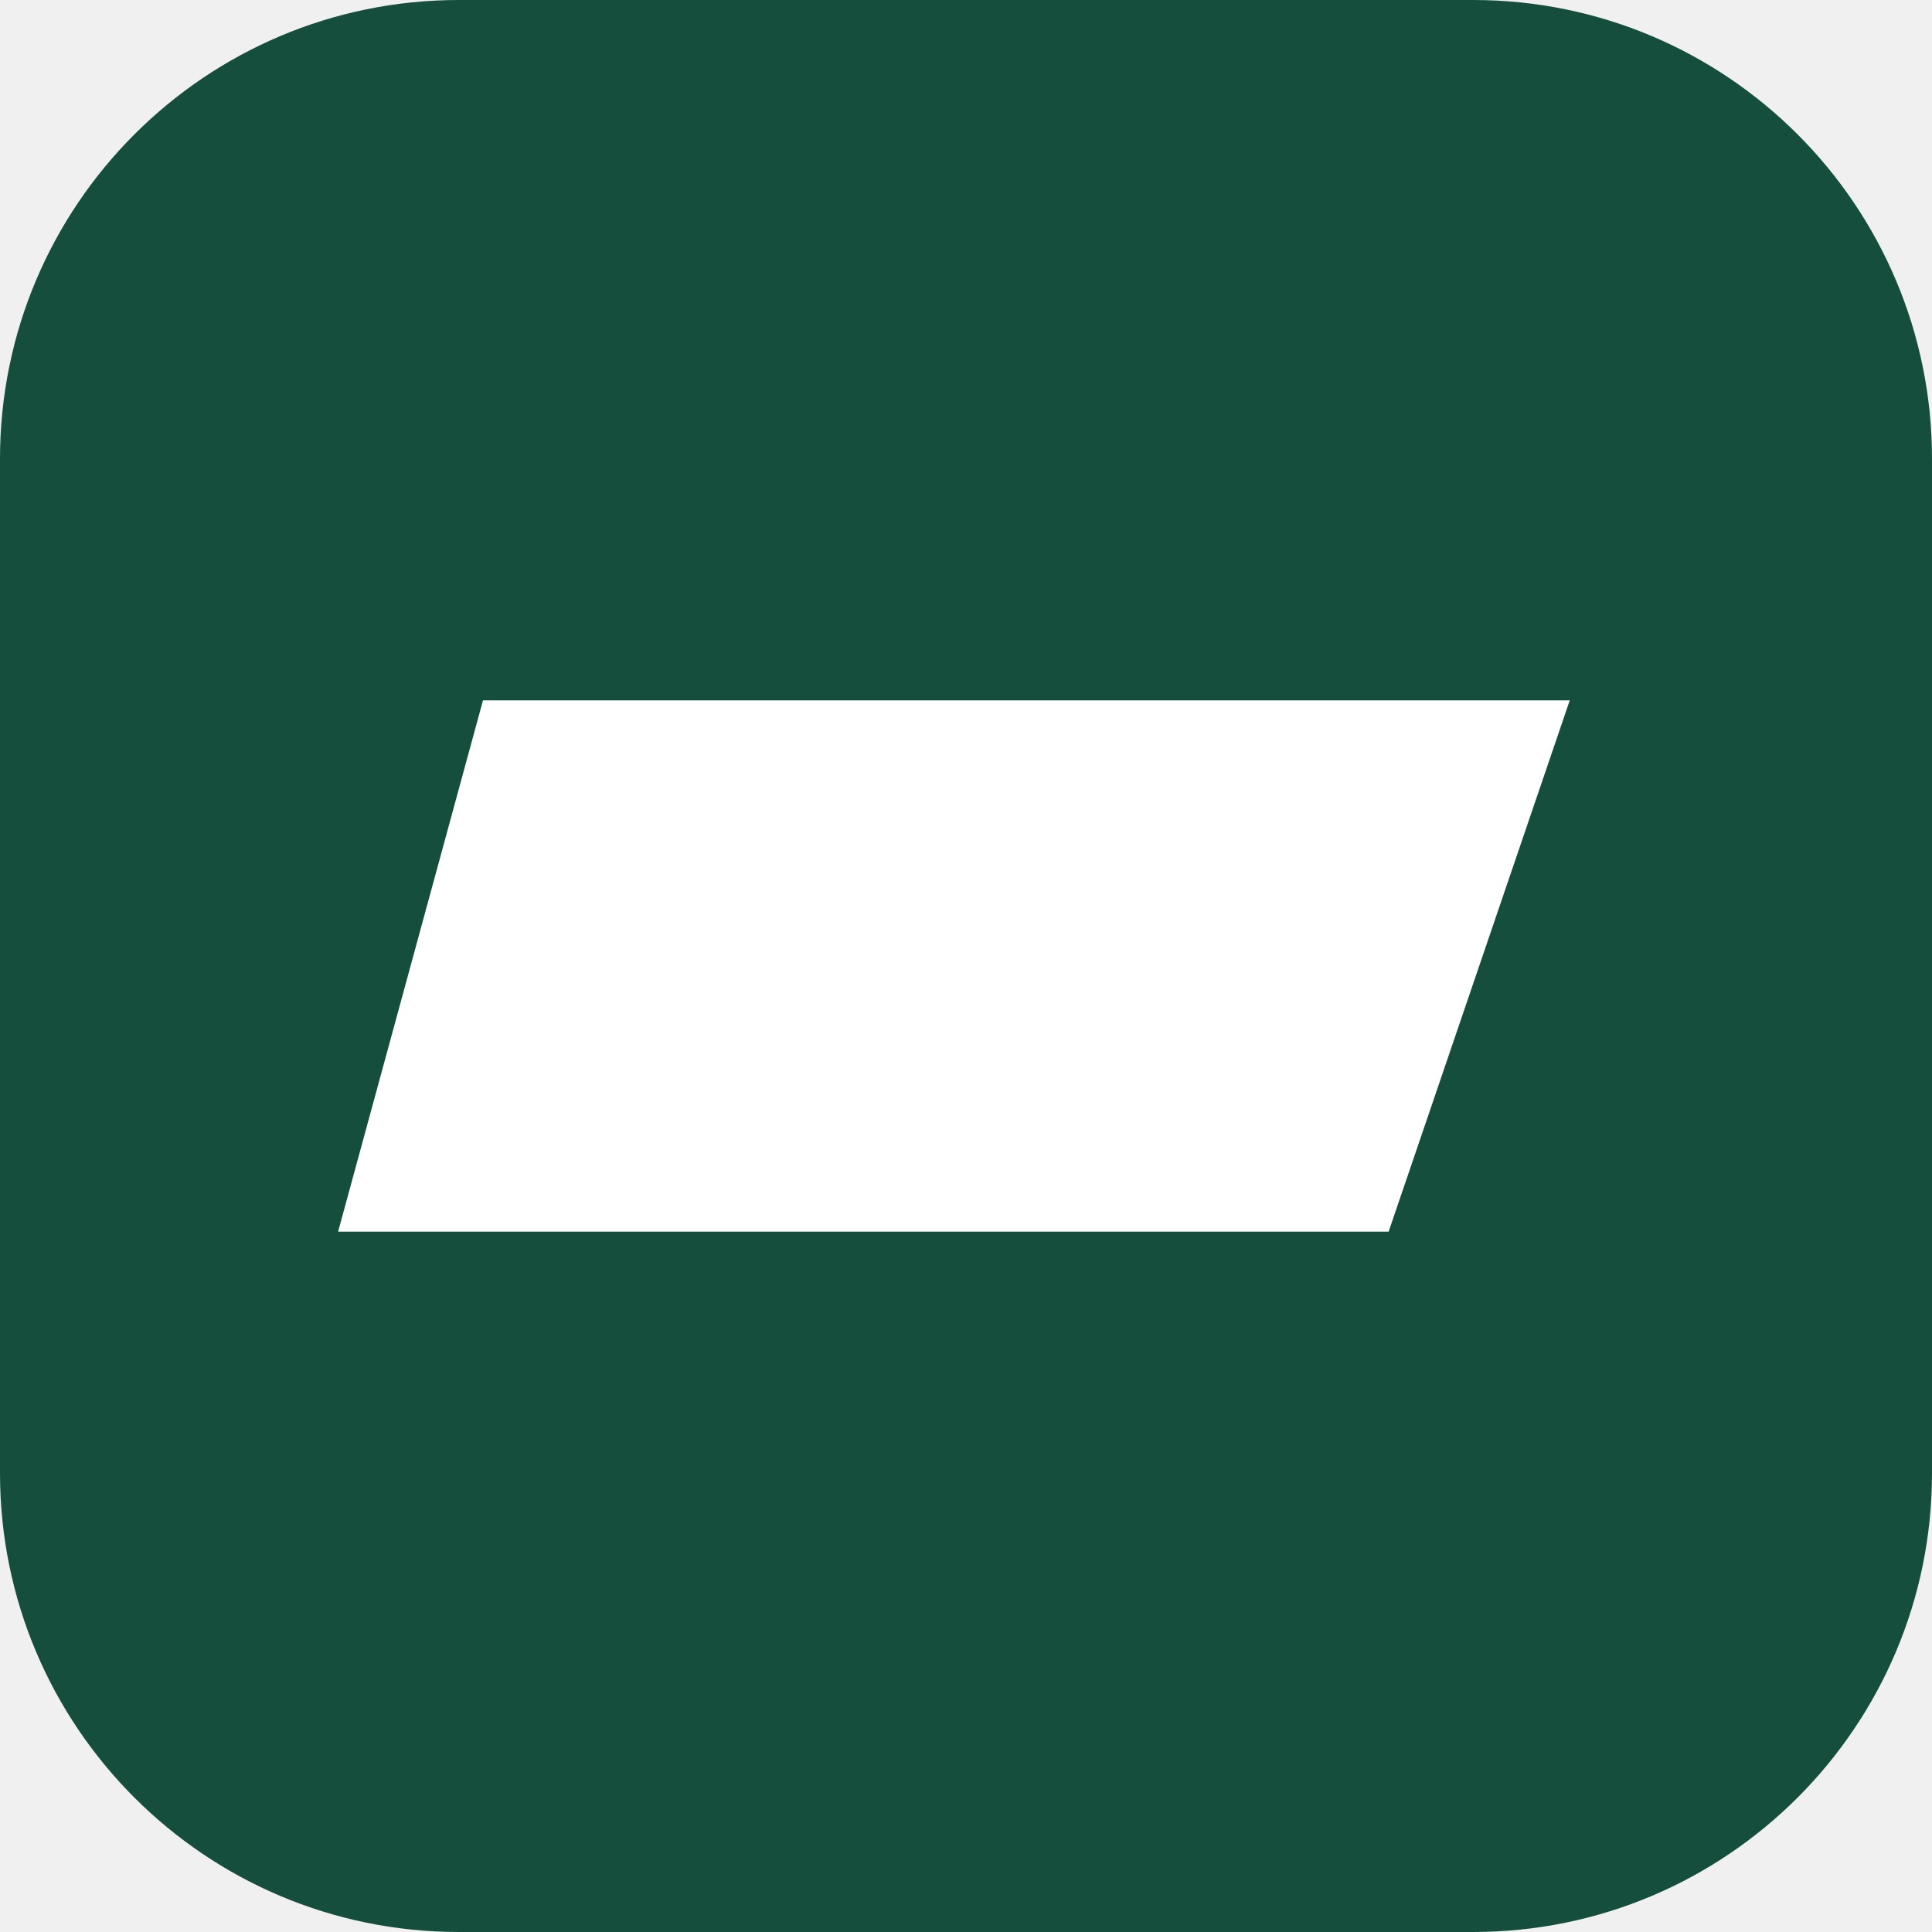
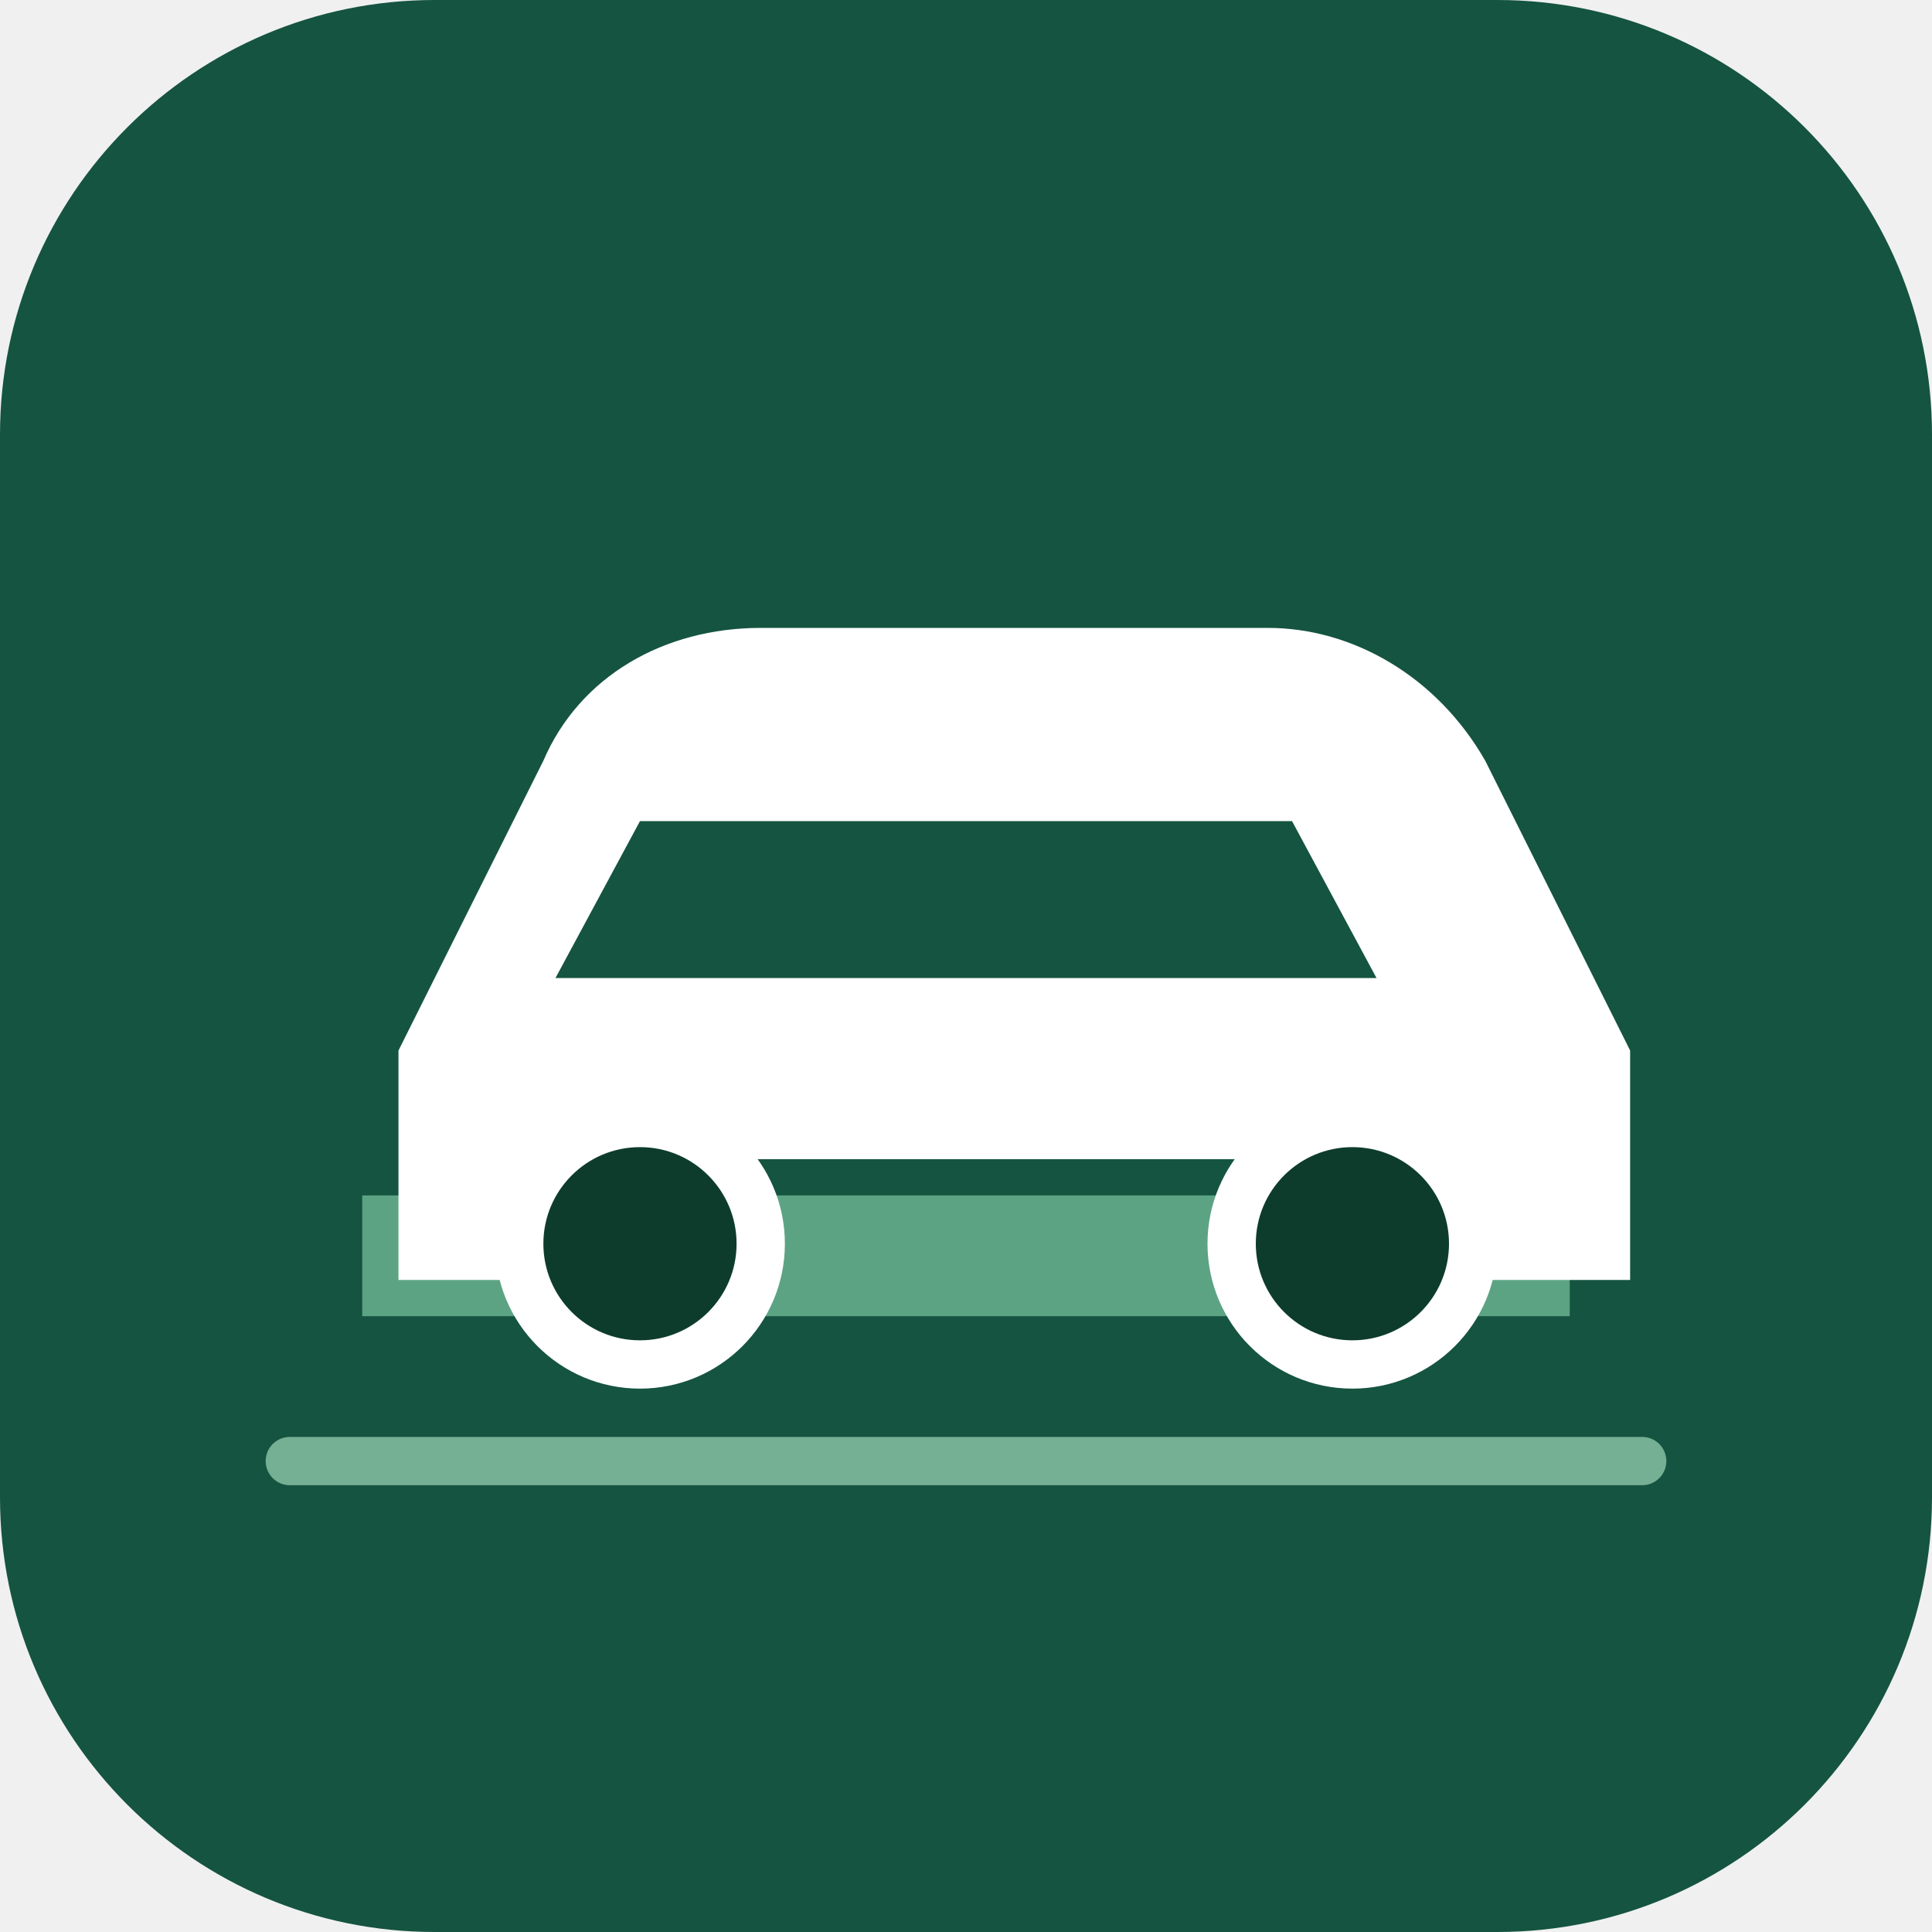
- <svg xmlns="http://www.w3.org/2000/svg" width="160" height="160" viewBox="0 0 160 160" role="img" aria-labelledby="title">
-   <rect width="160" height="160" rx="38" fill="#164e3d" />
-   <path d="M40 58h90l-15 44H28z" fill="#fff" />
+ <svg xmlns="http://www.w3.org/2000/svg" viewBox="0 0 160 160" width="160" height="160" role="img" aria-labelledby="logo-title">
+   <rect width="160" height="160" rx="36" fill="#155440" />
+   <path d="M30 99h100v10H30z" fill="#7bc5a1" opacity=".7" />
+   <path d="M33 87l12-24c3-7 10-11 18-11h42c7 0 14 4 18 11l12 24v19h-14v-10H47v10H33z" fill="#fff" />
+   <path d="M53 68h54l7 13H46z" fill="#155440" />
+   <circle cx="53" cy="103" r="10" fill="#0d3c2d" stroke="#fff" stroke-width="4" />
+   <circle cx="112" cy="103" r="10" fill="#0d3c2d" stroke="#fff" stroke-width="4" />
+   <path d="M24 121h112" stroke="#9ed5b8" stroke-width="4" stroke-linecap="round" opacity=".7" />
</svg>
